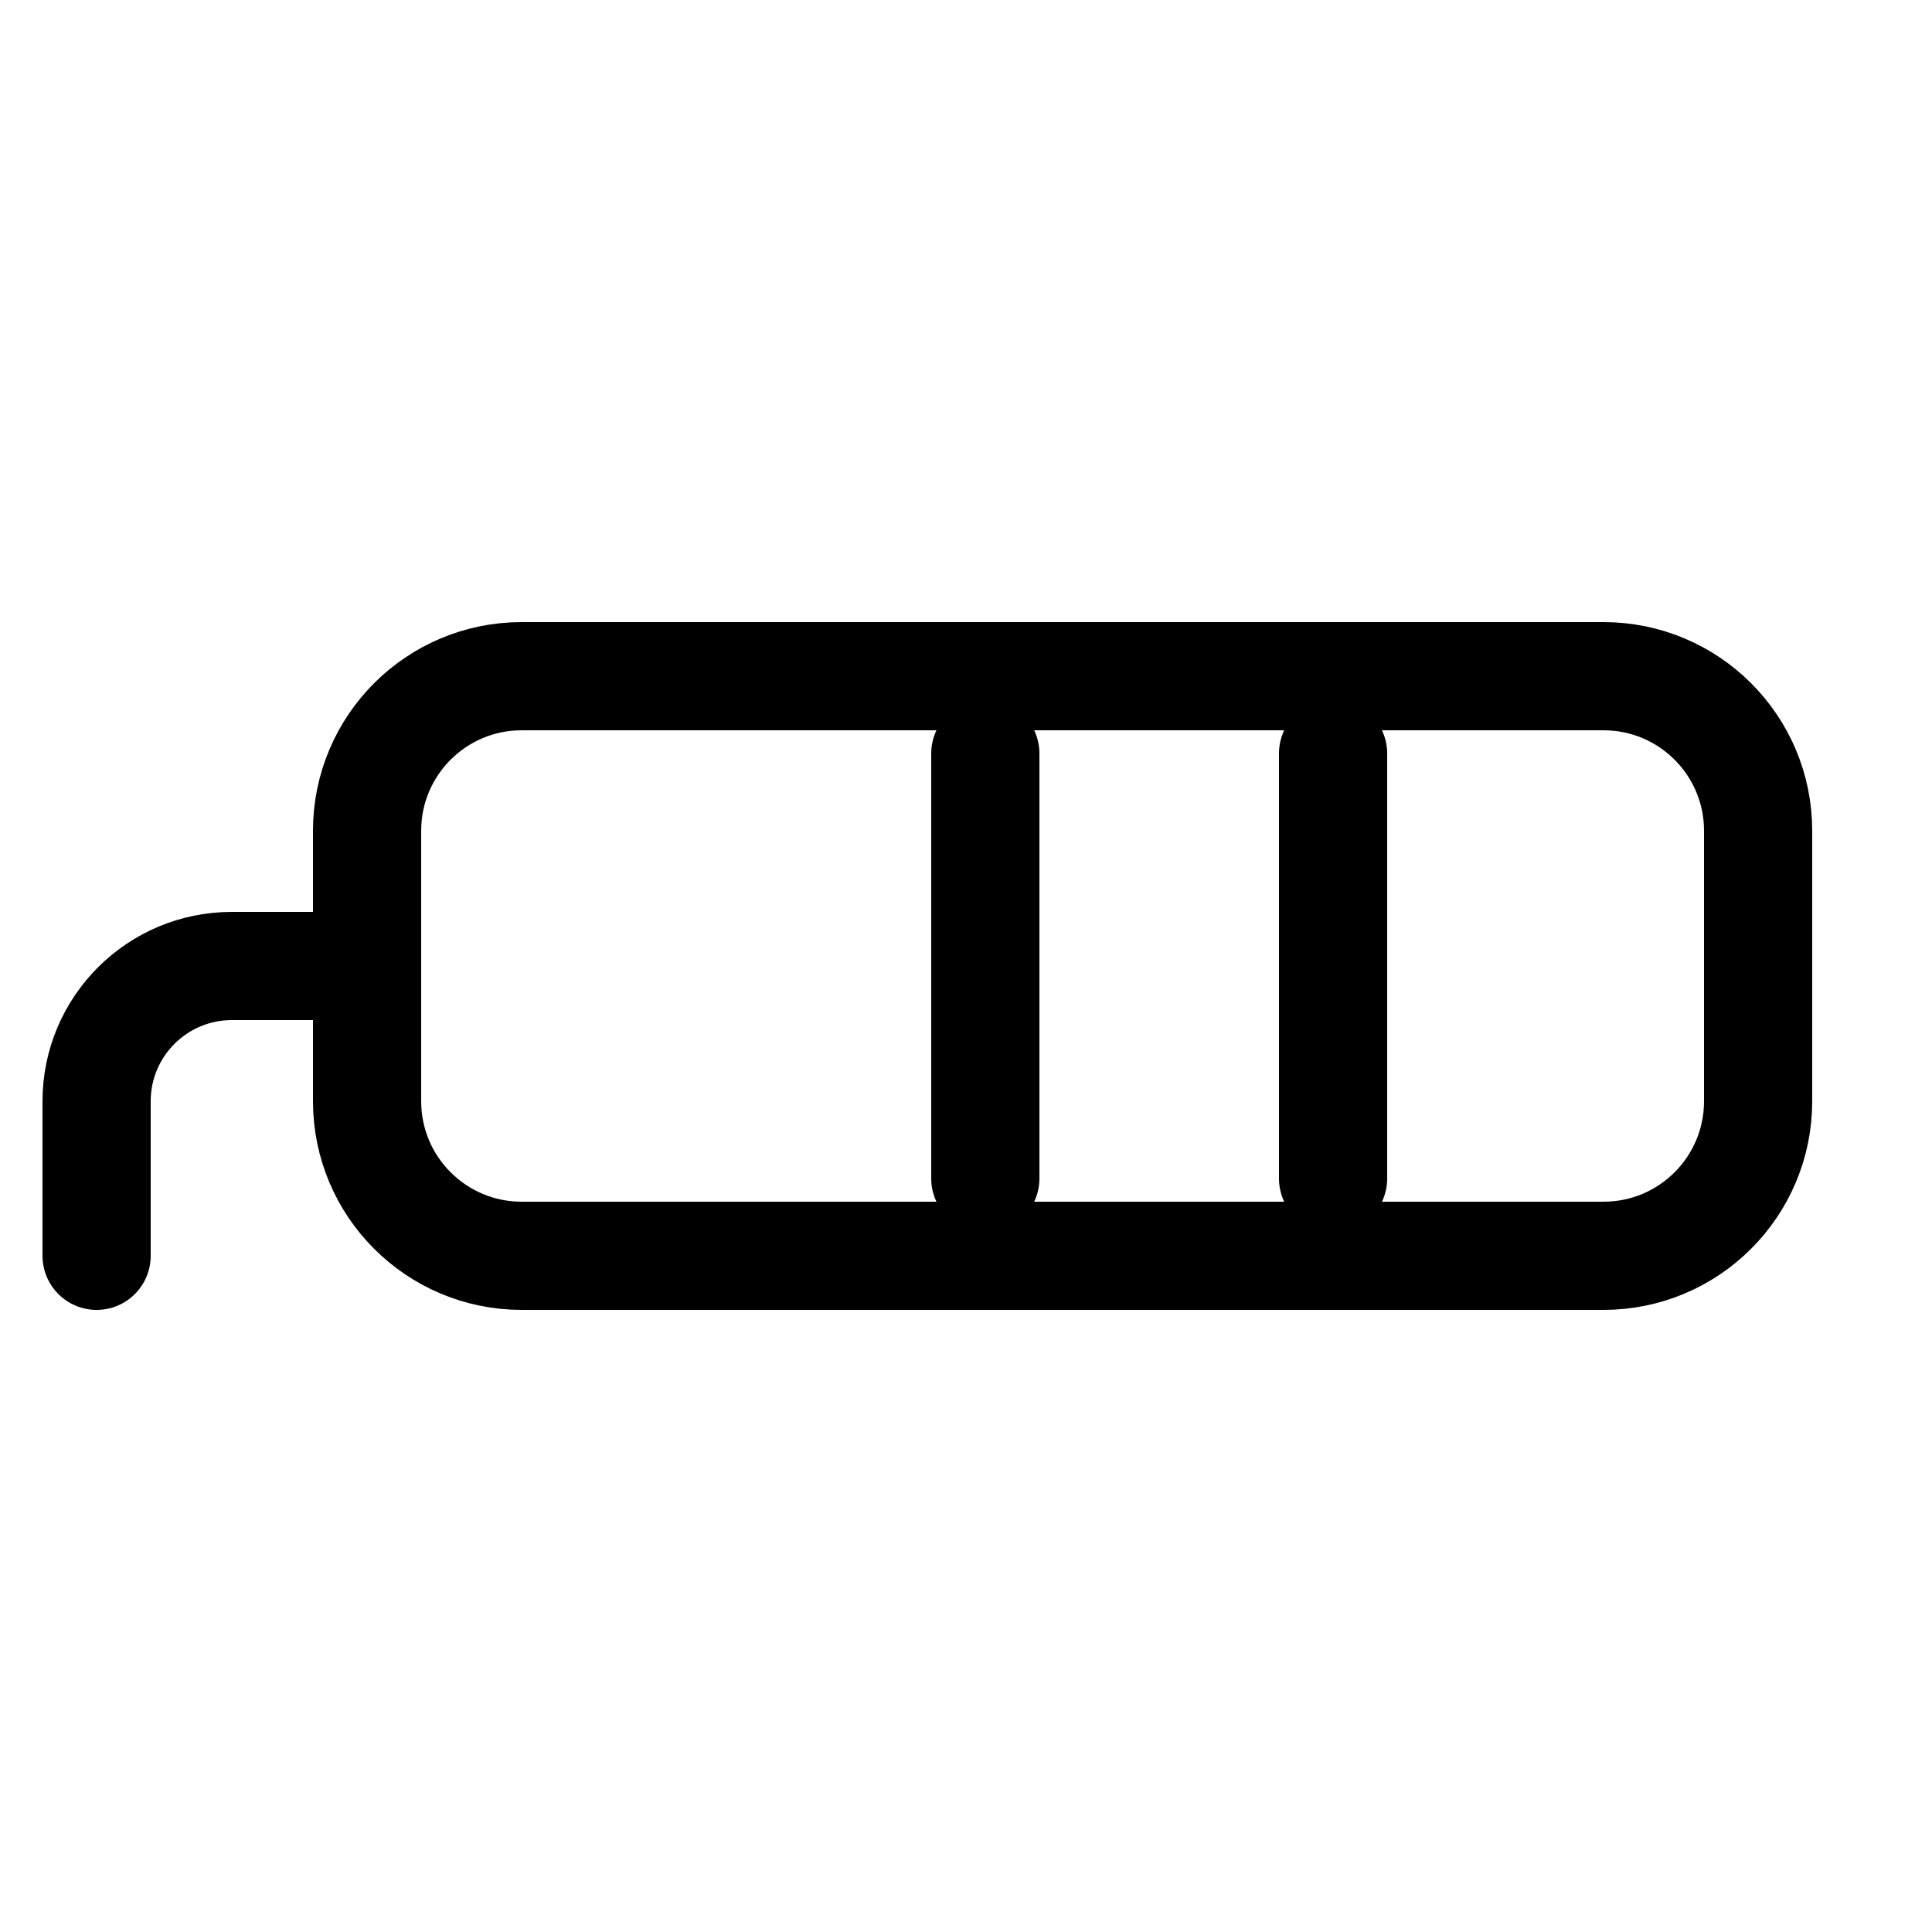
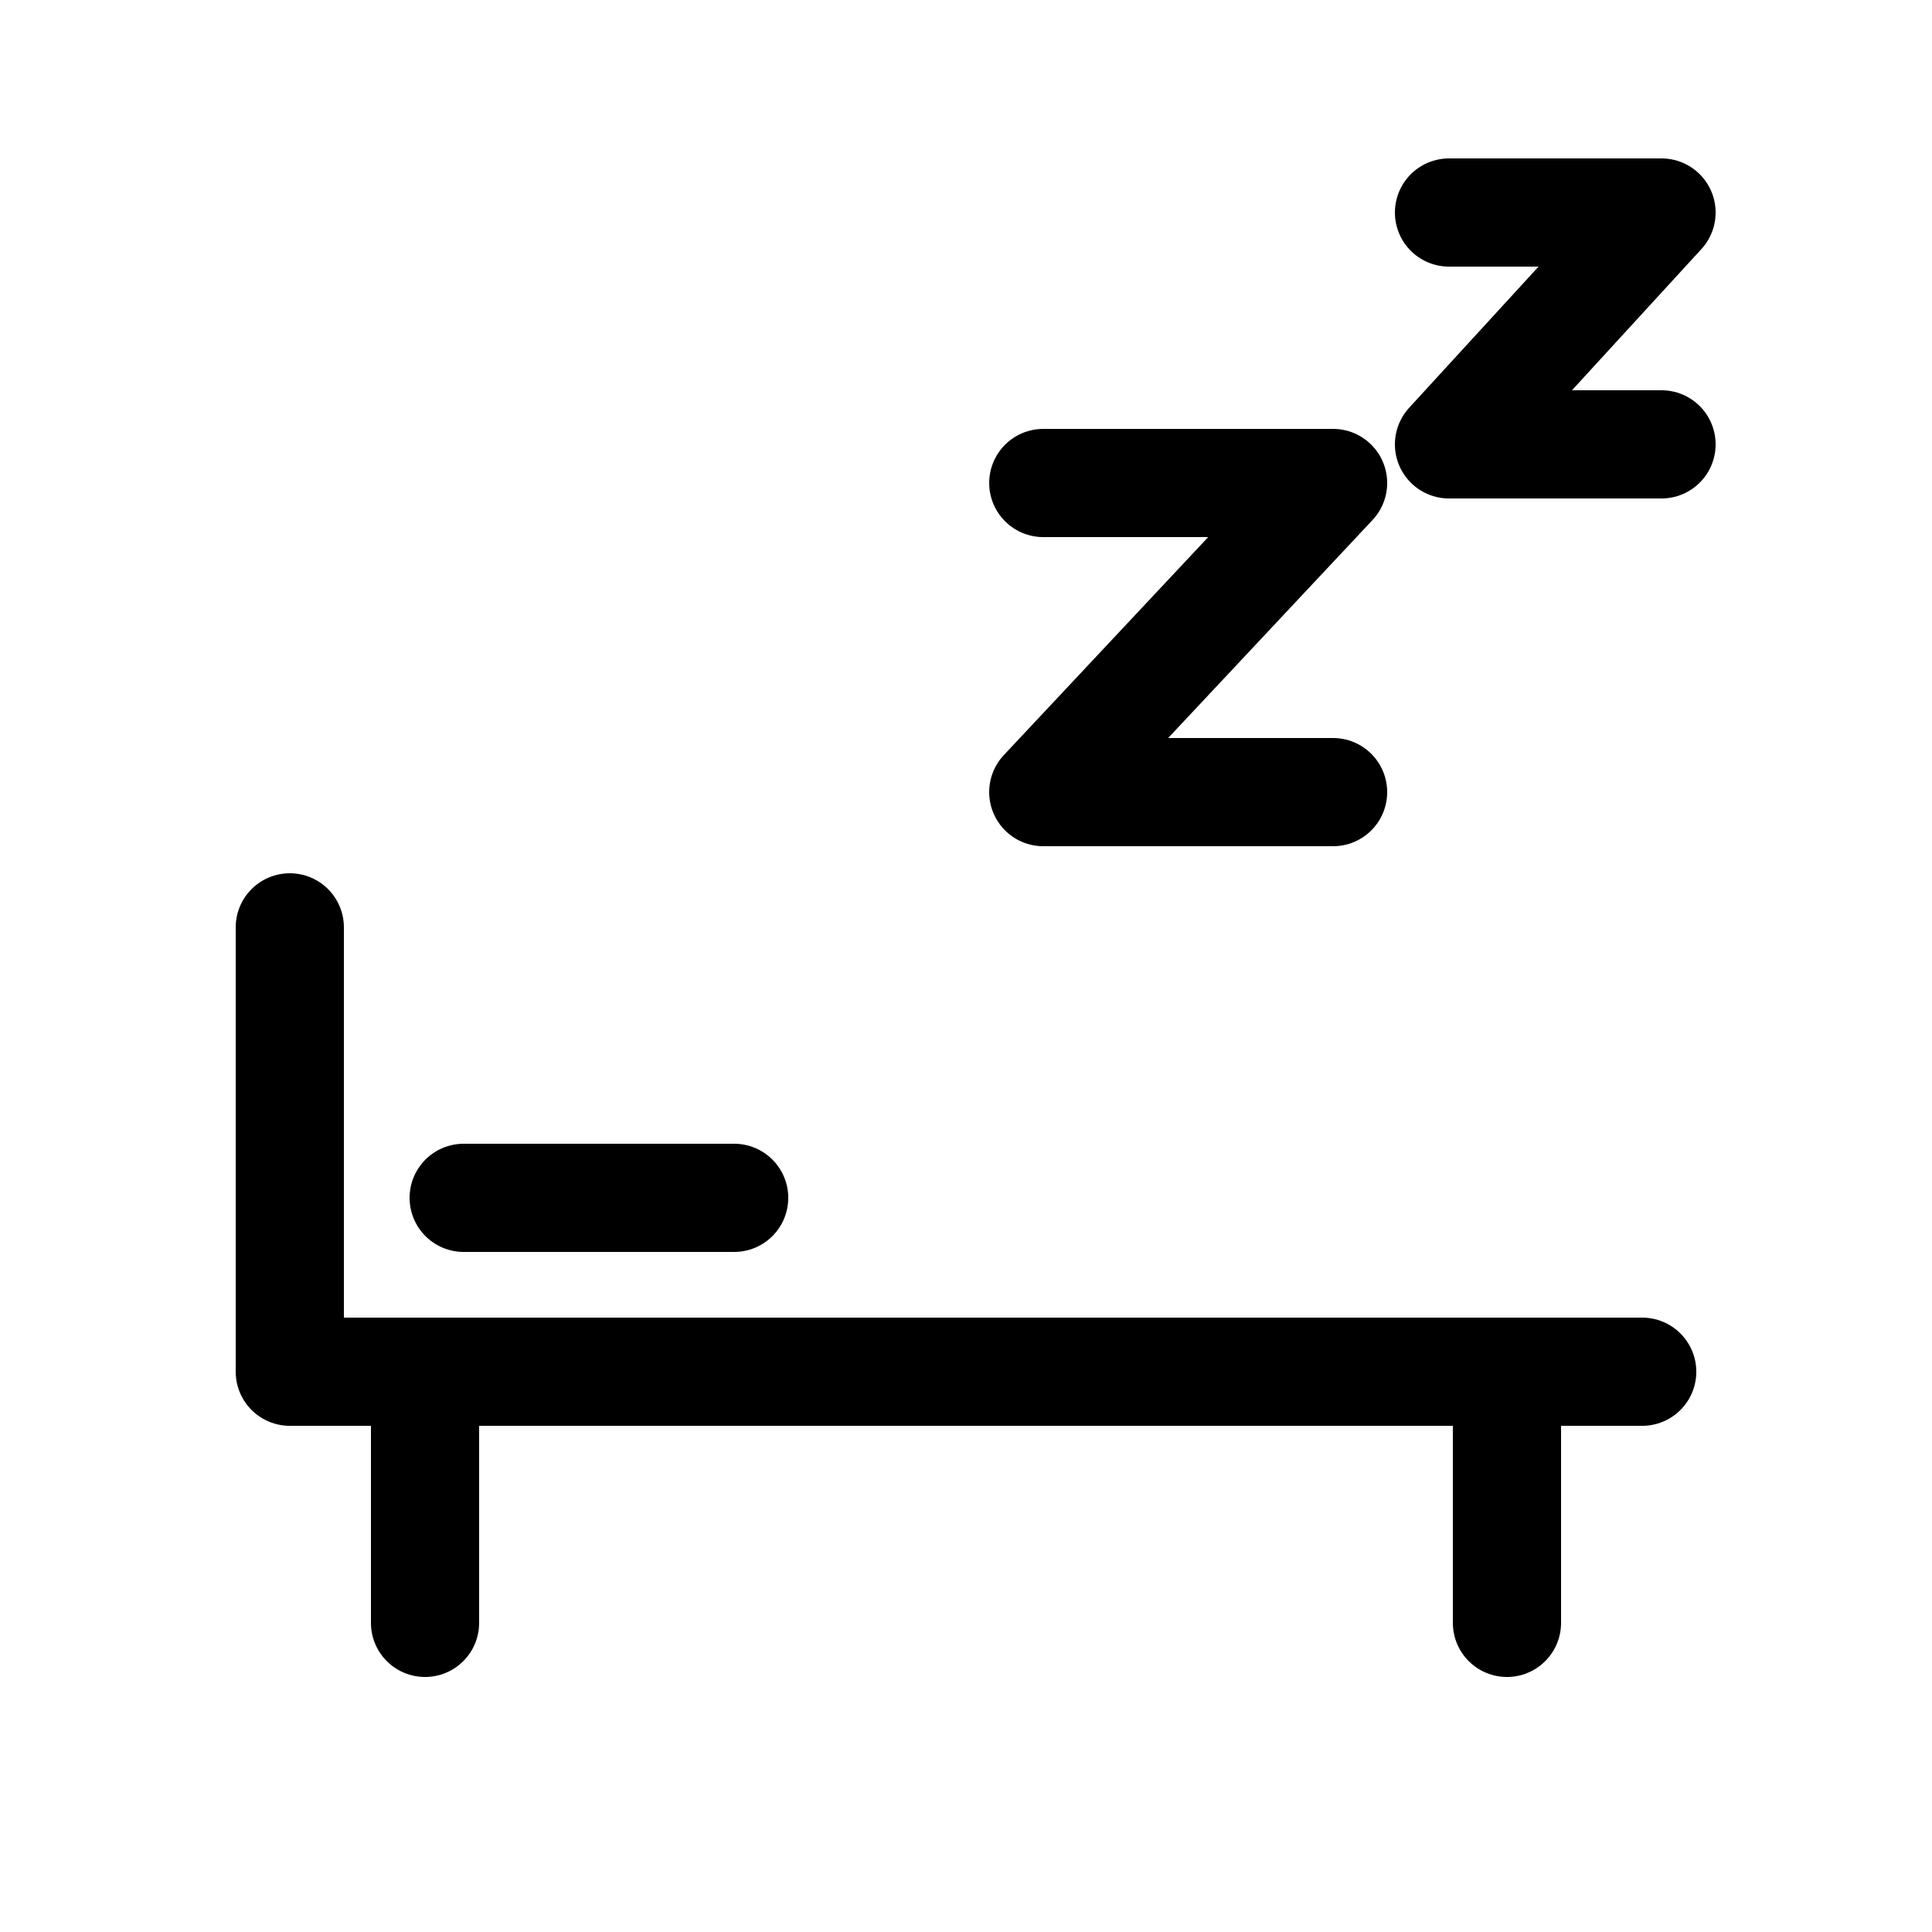
<svg xmlns="http://www.w3.org/2000/svg" viewBox="0 0 500 500">
  <g fill="none" stroke="#000" stroke-width="28" stroke-linecap="round" stroke-linejoin="round">
-     <rect x="95" y="175" width="360" height="150" rx="40" />
-     <path d="M255 195v110M345 195v110" />
-     <path d="M95 250H60a35 35 0 0 0-35 35v40" />
+     <path d="M75 240v115M75 355h350M110 355v65M390 355v65M120 310h70" />
+     <path d="M270 125h75l-75 80h75M375 55h55L375 115h55" />
  </g>
</svg>
